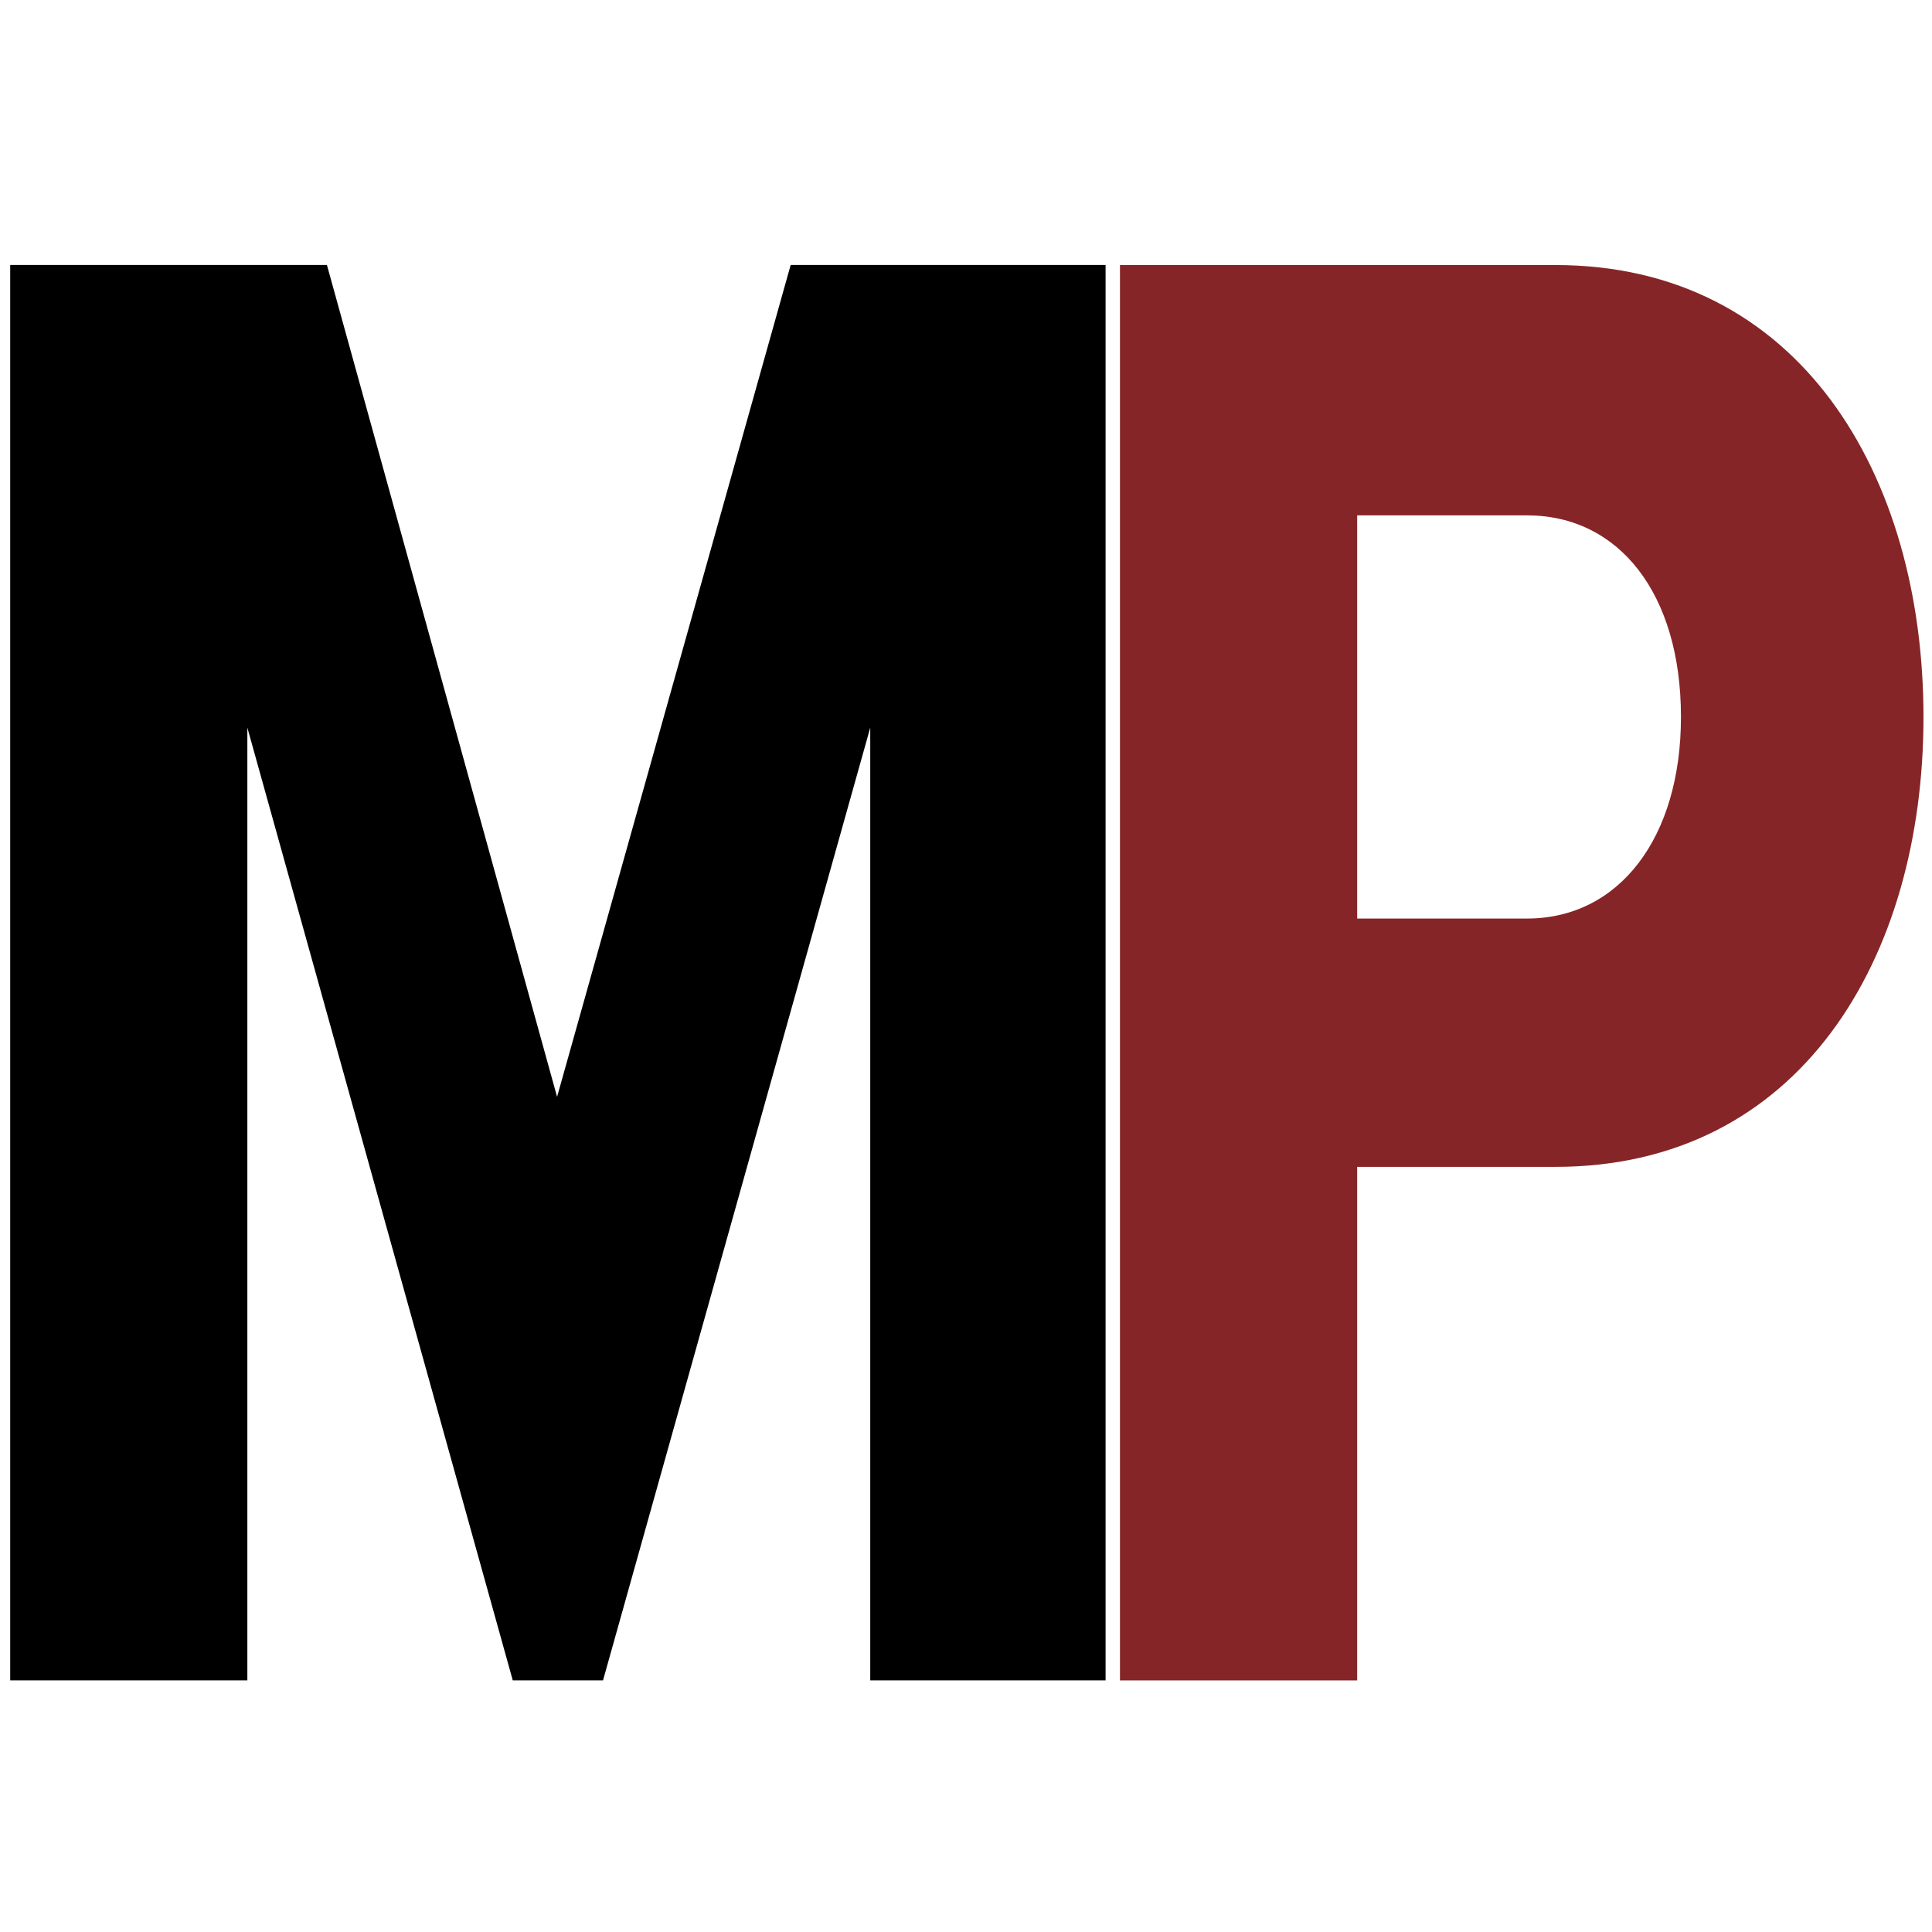
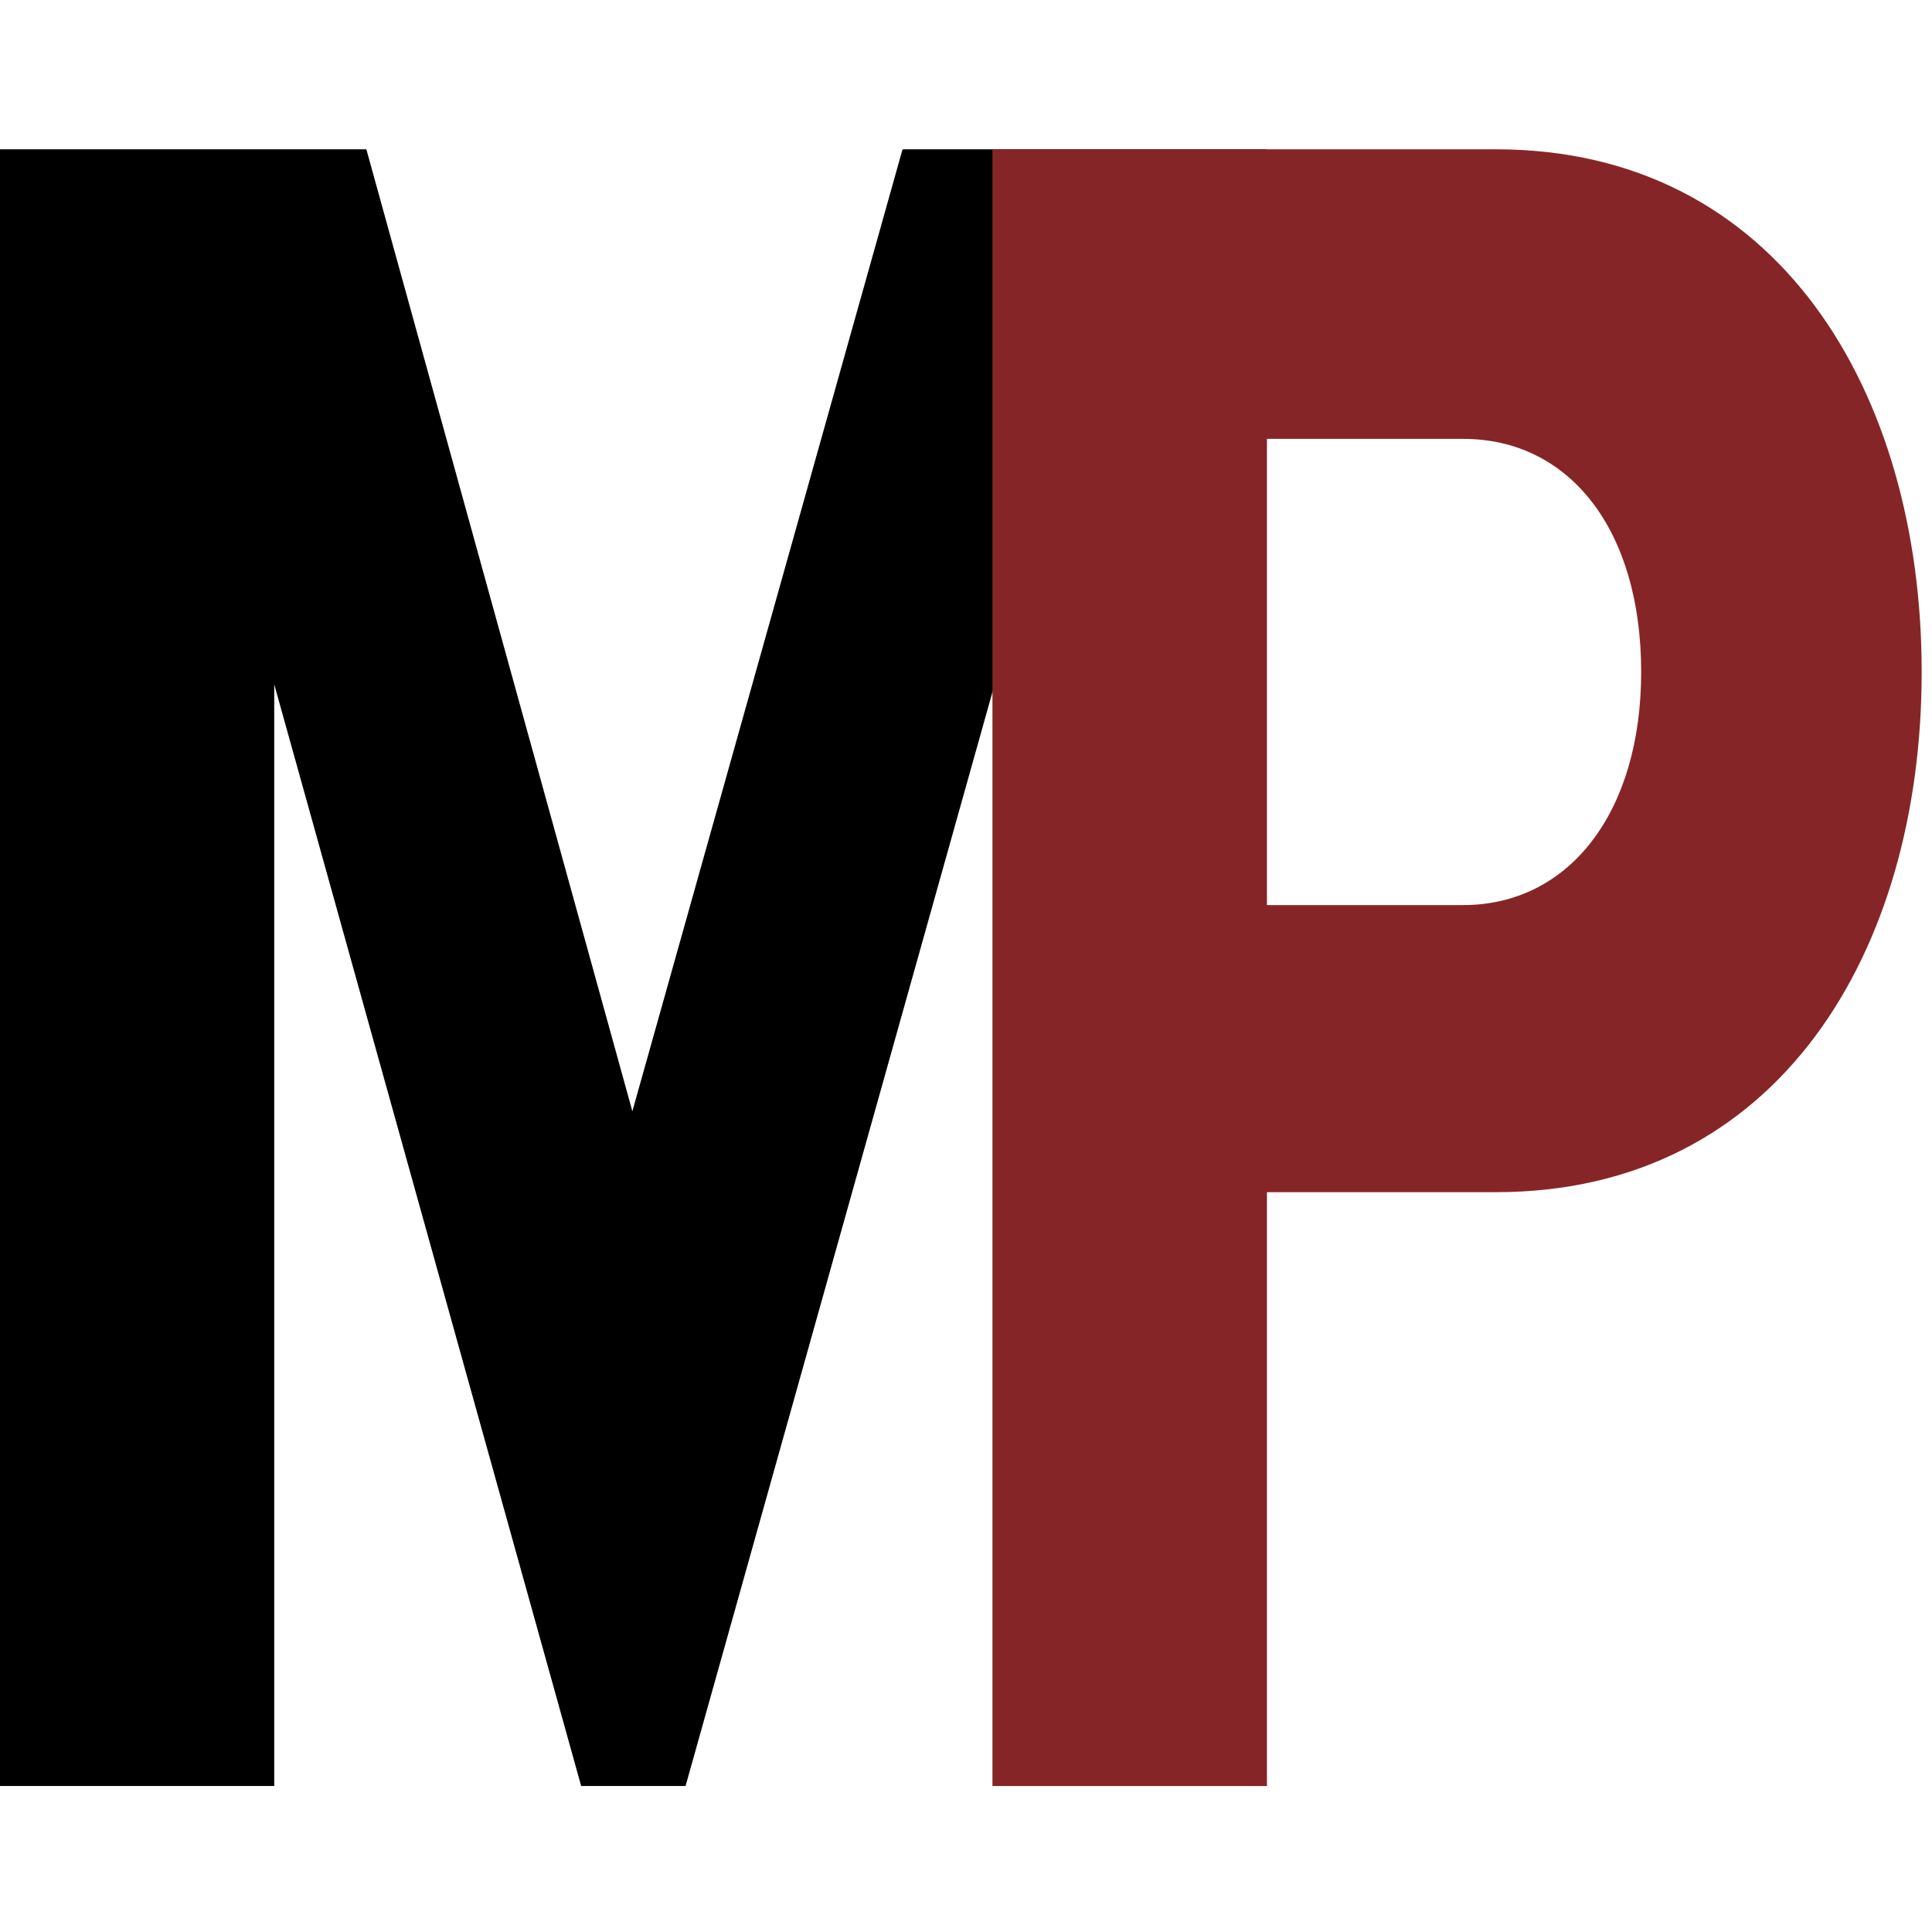
<svg xmlns="http://www.w3.org/2000/svg" xmlns:xlink="http://www.w3.org/1999/xlink" version="1.1" id="Layer_1" x="0px" y="0px" width="32px" height="32px" viewBox="0 0 32 32" enable-background="new 0 0 32 32" xml:space="preserve">
-   <polygon points="13.096,4.389 9.227,18.167 5.415,4.389 0.169,4.389 0.169,27.832 4.097,27.832 4.097,12.052 8.493,27.832   9.988,27.832 14.414,12.052 14.414,27.832 18.312,27.832 18.312,4.389 " />
+   <polygon points="14.949,2.473 10.474,18.406 6.068,2.473 0,2.473 0,29.582 4.542,29.582 4.542,11.334 9.626,29.582 11.355,29.582   16.474,11.334 16.474,29.582 20.983,29.582 20.983,2.473 " />
  <g>
    <defs>
      <rect id="SVGID_1_" width="32" height="32" />
    </defs>
    <clipPath id="SVGID_2_">
      <use xlink:href="#SVGID_1_" overflow="visible" />
    </clipPath>
-     <path clip-path="url(#SVGID_2_)" fill="#862527" d="M18.55,27.832V4.39h7.211c4.045,0,6.098,3.479,6.098,7.486   c0,4.006-2.053,7.451-6.098,7.451h-3.282v8.506H18.55z M27.842,11.875c0-2.039-1.025-3.339-2.55-3.339h-2.813v6.678h2.813   C26.816,15.214,27.842,13.878,27.842,11.875" />
+     <path clip-path="url(#SVGID_2_)" fill="#862527" d="M16.438,29.582V2.473h8.339c4.677,0,7.052,4.024,7.052,8.657   s-2.375,8.616-7.052,8.616H20.98v9.836H16.438z M27.183,11.13c0-2.357-1.188-3.861-2.948-3.861H20.98v7.722h3.254   C25.995,14.991,27.183,13.447,27.183,11.13" />
  </g>
</svg>
